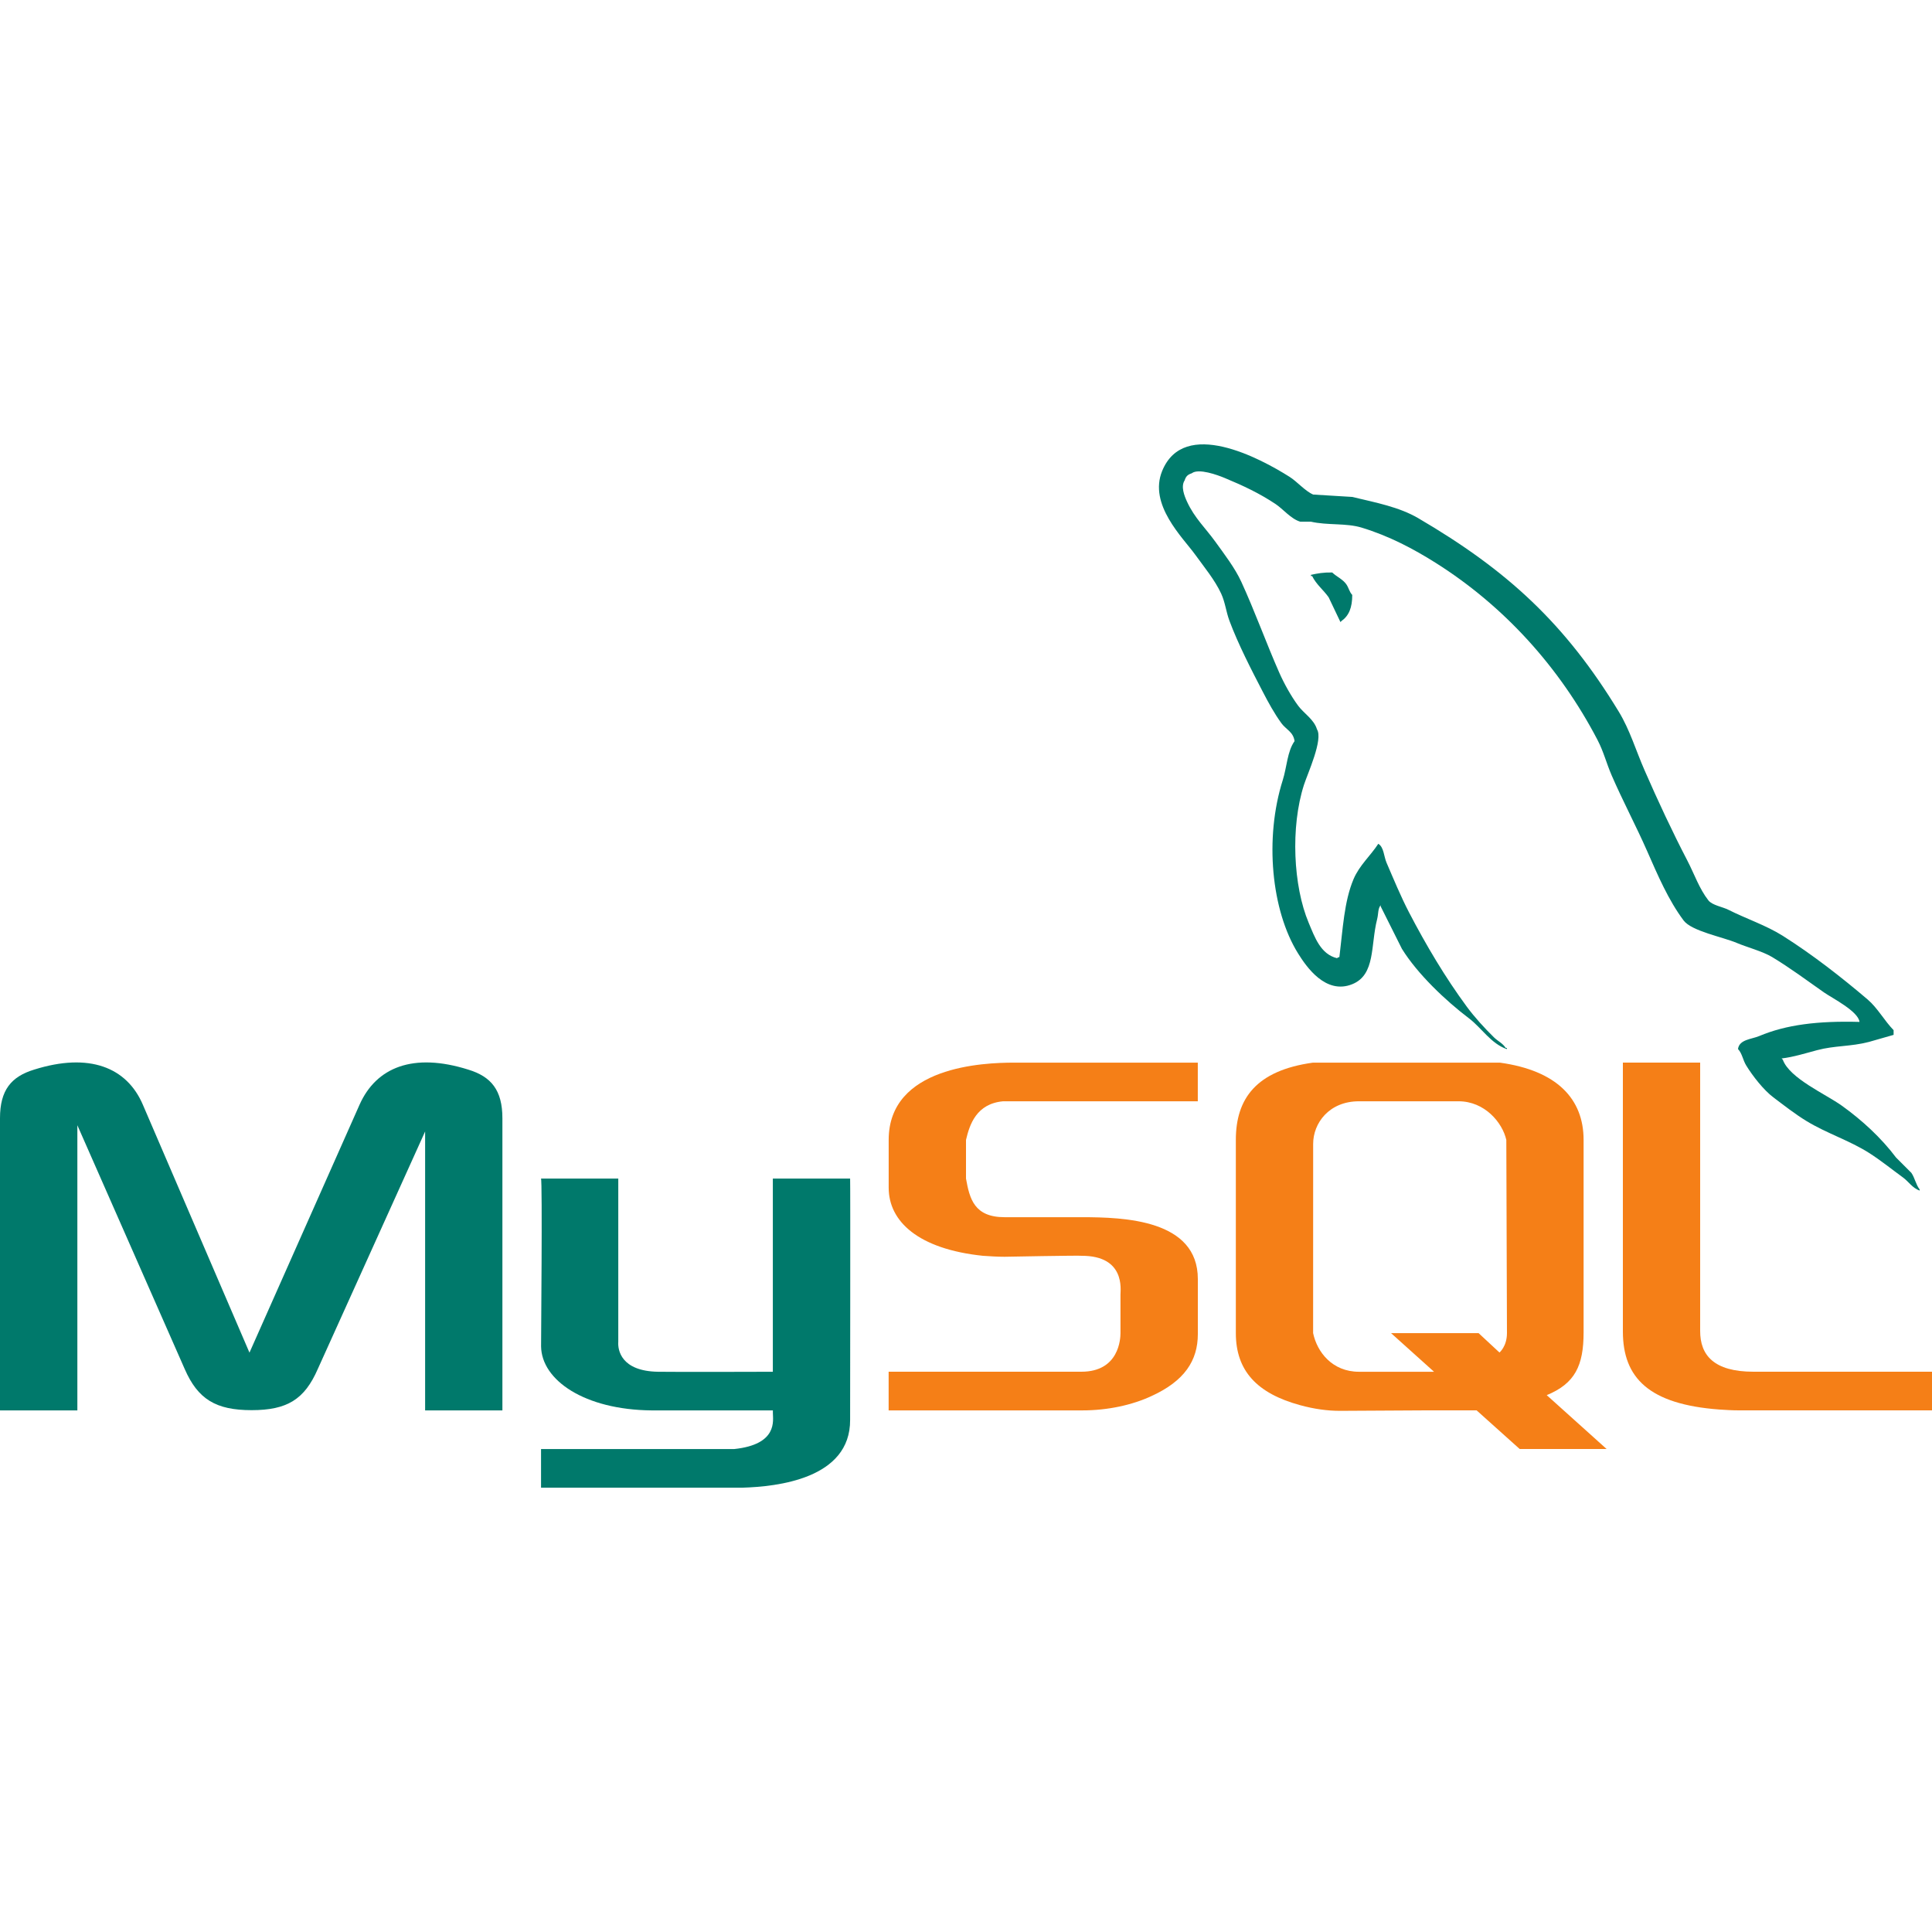
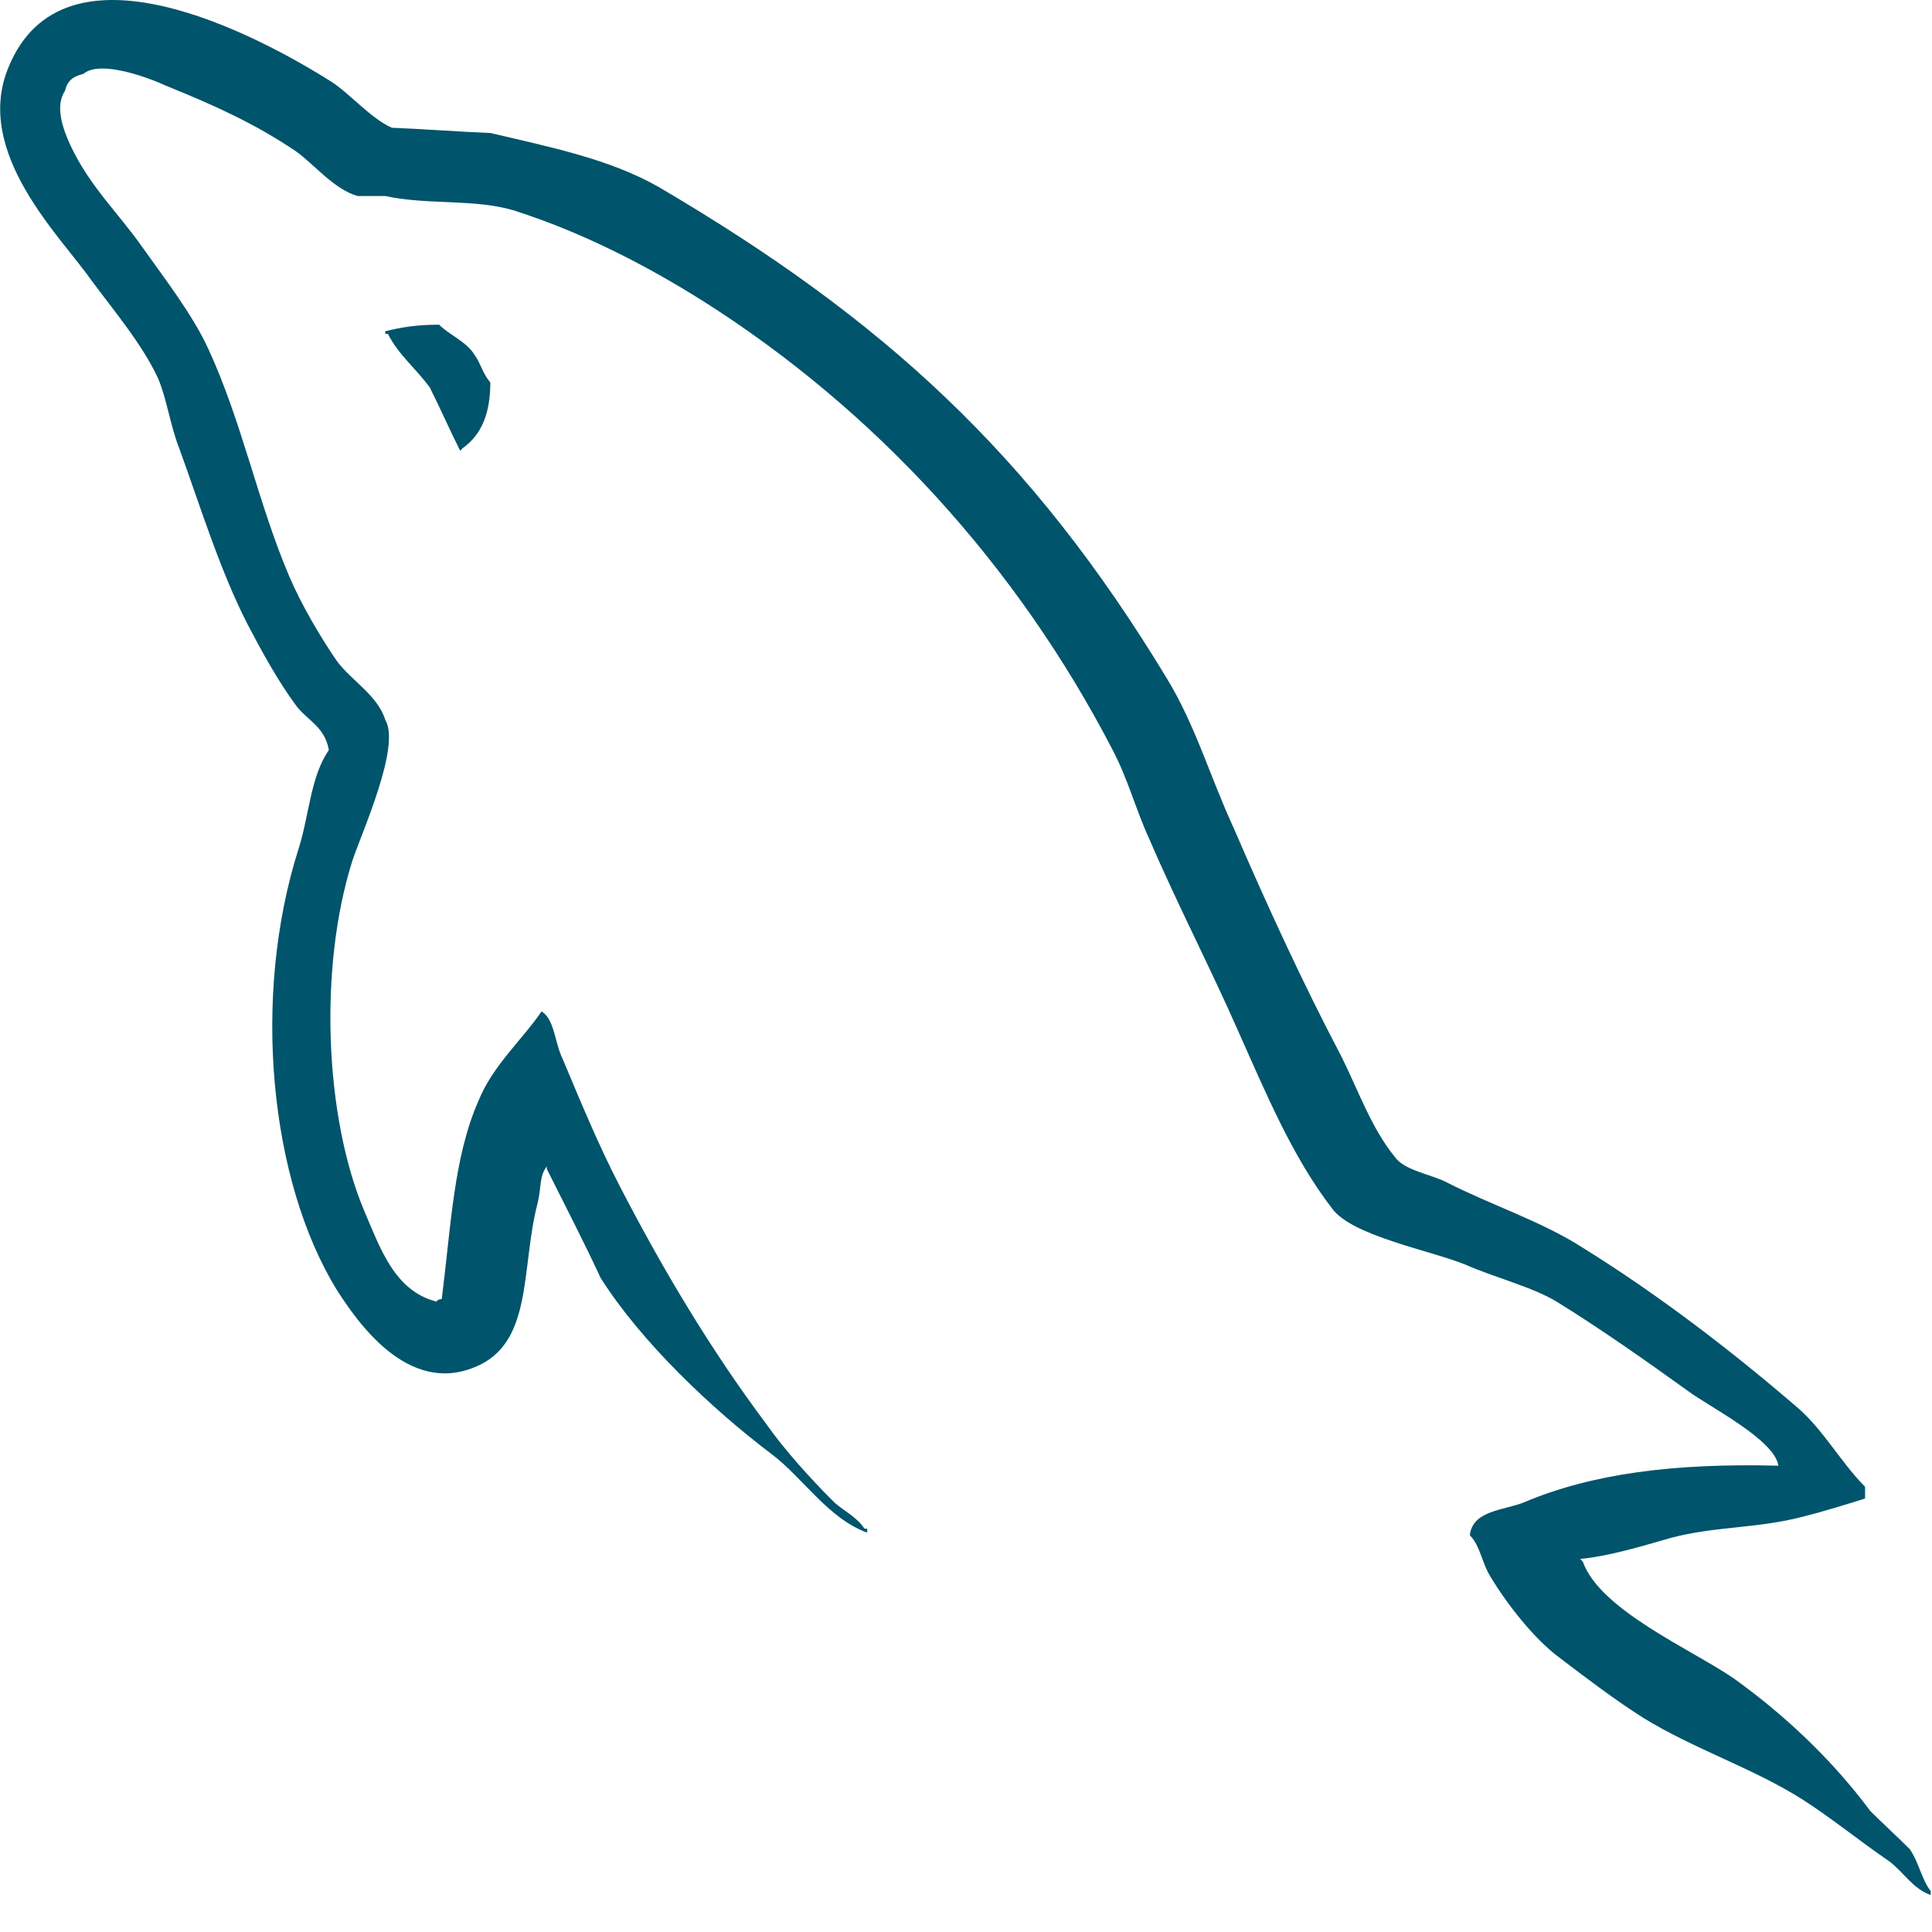
- <svg xmlns="http://www.w3.org/2000/svg" x="0px" y="0px" width="100" height="100" viewBox="0 0 48 48">
-   <path fill="#00796b" d="M0.002,35.041h1.92v-7.085l2.667,6.057c0.329,0.755,0.779,1.022,1.662,1.022 s1.315-0.267,1.644-1.022l2.667-5.902v6.93h1.92v-7.258c0-0.697-0.277-1.035-0.849-1.209c-1.367-0.43-2.285-0.059-2.7,0.872 l-2.735,6.16l-2.649-6.16c-0.398-0.93-1.332-1.302-2.7-0.872C0.277,26.748,0,27.085,0,27.782v7.258H0.002z">
-     </path>
-   <path fill="#00796b" d="M13.441,29.281h1.92v4.055c-0.015,0.2,0.064,0.731,0.99,0.745c0.472,0.008,2.821,0,2.85,0v-4.8h1.92 c0.008,0,0,5.968,0,5.993c0.01,1.472-1.828,1.662-2.673,1.687h-5.006v-0.96c0.01,0,4.787,0.001,4.801,0 c1.088-0.115,0.959-0.714,0.959-0.896v-0.064H16.19c-1.67-0.015-2.735-0.751-2.747-1.59C13.441,33.373,13.479,29.317,13.441,29.281 z">
-     </path>
-   <path fill="#f57f17" d="M22.081,35.041h4.807c0.63,0,1.242-0.132,1.728-0.36c0.81-0.372,1.144-0.875,1.144-1.536v-1.368 c0-1.476-1.83-1.536-2.88-1.536h-1.92c-0.755,0-0.87-0.456-0.96-0.96v-0.96c0.09-0.384,0.258-0.9,0.923-0.96 c0.773,0,4.836,0,4.836,0v-0.96h-4.566c-0.755,0-3.114,0.09-3.114,1.92v1.187c0,0.84,0.738,1.524,2.34,1.692 c0.18,0.012,0.36,0.024,0.539,0.024c0,0,1.866-0.036,1.92-0.024c1.08,0,0.96,0.84,0.96,0.96v0.96c0,0.132-0.03,0.96-0.971,0.96 c-0.072,0-4.789,0-4.789,0V35.041z">
-     </path>
-   <path fill="#f57f17" d="M40.32,33.08c0,1.159,0.655,1.809,2.392,1.939c0.162,0.011,0.325,0.021,0.488,0.021H48v-0.96h-4.435 c-0.991,0-1.325-0.416-1.325-1.011v-6.669h-1.92V33.08z">
-     </path>
-   <path fill="#f57f17" d="M30.704,33.121v-4.8c0-1.02,0.5-1.724,1.916-1.92h0.672h3.447h0.525 c1.416,0.196,2.08,0.899,2.08,1.92v4.782c0,0.827-0.215,1.271-0.916,1.559L39.916,36h-2.16l-1.07-0.96h-1.257l-2.136,0.012 c-0.309,0-0.635-0.043-0.993-0.141C31.226,34.618,30.704,34.054,30.704,33.121z M32.624,33.121c0.098,0.467,0.473,0.96,1.14,0.96 h1.864l-1.068-0.96h2.175l0.519,0.482c0,0,0.186-0.152,0.186-0.482c0-0.33-0.016-4.8-0.016-4.8c-0.098-0.434-0.538-0.96-1.188-0.96 h-2.471c-0.749,0-1.14,0.548-1.14,1.058L32.624,33.121L32.624,33.121z">
-     </path>
-   <path fill="#00796b" d="M46.199,25.389c-1.031-0.028-1.818,0.068-2.491,0.351c-0.191,0.081-0.496,0.083-0.528,0.323 c0.105,0.11,0.121,0.275,0.205,0.41c0.16,0.26,0.432,0.609,0.674,0.791c0.265,0.2,0.538,0.414,0.821,0.587 c0.504,0.307,1.067,0.483,1.553,0.791c0.286,0.181,0.57,0.411,0.85,0.615c0.138,0.102,0.23,0.259,0.41,0.323 c0-0.01,0-0.019,0-0.029c-0.094-0.12-0.119-0.285-0.205-0.411c-0.127-0.127-0.254-0.254-0.381-0.381 c-0.372-0.494-0.846-0.929-1.348-1.289c-0.401-0.288-1.298-0.677-1.466-1.143c-0.01-0.01-0.019-0.019-0.03-0.03 c0.284-0.032,0.617-0.135,0.879-0.205c0.441-0.118,0.834-0.087,1.289-0.205c0.205-0.059,0.41-0.117,0.615-0.176 c0-0.039,0-0.078,0-0.117c-0.23-0.236-0.395-0.548-0.645-0.762c-0.657-0.559-1.373-1.117-2.11-1.583 c-0.409-0.258-0.915-0.426-1.348-0.645c-0.146-0.074-0.402-0.112-0.498-0.234c-0.228-0.29-0.351-0.659-0.527-0.996 c-0.368-0.708-0.73-1.482-1.055-2.227c-0.223-0.508-0.368-1.01-0.645-1.466c-1.331-2.188-2.764-3.509-4.982-4.807 c-0.472-0.276-1.041-0.385-1.642-0.528c-0.323-0.019-0.645-0.039-0.968-0.059c-0.197-0.083-0.401-0.323-0.587-0.44 c-0.735-0.465-2.621-1.475-3.165-0.147c-0.344,0.838,0.514,1.656,0.821,2.081c0.215,0.298,0.491,0.632,0.645,0.968 c0.101,0.22,0.119,0.441,0.205,0.674c0.213,0.574,0.55,1.228,0.826,1.759c0.139,0.269,0.293,0.551,0.469,0.791 c0.108,0.147,0.293,0.212,0.323,0.44c-0.181,0.253-0.191,0.646-0.293,0.968c-0.458,1.445-0.285,3.24,0.381,4.308 c0.204,0.328,0.686,1.032,1.348,0.762c0.579-0.236,0.45-0.967,0.615-1.612c0.037-0.146,0.014-0.253,0.088-0.351 c0,0.01,0,0.019,0,0.03c0.176,0.351,0.351,0.704,0.528,1.055c0.391,0.629,1.084,1.286,1.67,1.73 c0.304,0.23,0.544,0.628,0.938,0.762c0-0.01,0-0.019,0-0.03c-0.01,0-0.019,0-0.03,0c-0.076-0.119-0.196-0.168-0.293-0.264 c-0.229-0.225-0.485-0.504-0.674-0.762c-0.534-0.725-1.006-1.519-1.436-2.345c-0.205-0.395-0.384-0.829-0.557-1.231 c-0.067-0.155-0.066-0.389-0.205-0.469c-0.19,0.294-0.468,0.532-0.615,0.879c-0.234,0.555-0.265,1.233-0.351,1.934 c-0.052,0.018-0.029,0.006-0.059,0.029c-0.408-0.099-0.552-0.518-0.704-0.879c-0.384-0.912-0.455-2.38-0.117-3.429 c0.087-0.272,0.482-1.127,0.323-1.378c-0.076-0.251-0.328-0.396-0.468-0.587c-0.175-0.236-0.348-0.548-0.469-0.821 c-0.314-0.711-0.612-1.538-0.943-2.257c-0.158-0.344-0.425-0.691-0.645-0.996c-0.243-0.338-0.516-0.587-0.704-0.996 c-0.067-0.145-0.158-0.378-0.059-0.528c0.032-0.101,0.076-0.143,0.176-0.176c0.17-0.132,0.643,0.043,0.821,0.117 c0.47,0.195,0.862,0.381,1.26,0.645c0.191,0.127,0.384,0.372,0.615,0.44c0.088,0,0.176,0,0.264,0 c0.413,0.095,0.875,0.03,1.26,0.147c0.682,0.207,1.292,0.529,1.846,0.879c1.69,1.067,3.071,2.585,4.016,4.397 c0.152,0.292,0.218,0.57,0.351,0.879c0.27,0.624,0.611,1.266,0.879,1.876c0.268,0.609,0.53,1.223,0.909,1.73 c0.2,0.266,0.97,0.409,1.319,0.557c0.245,0.104,0.647,0.211,0.879,0.351c0.444,0.268,0.874,0.587,1.289,0.879 C45.528,24.803,46.167,25.124,46.199,25.389z">
-     </path>
-   <path fill="#00796b" d="M33.098,14.223c-0.215-0.004-0.367,0.023-0.528,0.059c0,0.01,0,0.019,0,0.03c0.01,0,0.019,0,0.03,0 c0.103,0.21,0.283,0.347,0.41,0.528c0.098,0.205,0.195,0.41,0.293,0.615c0.01-0.01,0.019-0.019,0.029-0.029 c0.181-0.128,0.265-0.332,0.264-0.645c-0.073-0.077-0.084-0.173-0.147-0.264C33.365,14.394,33.203,14.325,33.098,14.223z">
-     </path>
+ <svg xmlns="http://www.w3.org/2000/svg" x="0px" y="0px" width="100" height="100" viewBox="0 0 256 256">
+   <path d="M235.648,194.212 C221.73,193.865 210.943,195.257 201.896,199.084 C199.286,200.127 195.11,200.128 194.762,203.433 C196.154,204.826 196.328,207.088 197.546,209.001 C199.635,212.48 203.287,217.178 206.593,219.615 C210.246,222.398 213.901,225.181 217.727,227.617 C224.513,231.793 232.169,234.228 238.78,238.404 C242.609,240.838 246.434,243.972 250.262,246.581 C252.176,247.972 253.393,250.235 255.83,251.104 L255.83,250.583 C254.611,249.016 254.263,246.755 253.046,245.015 C251.308,243.275 249.567,241.709 247.827,239.969 C242.781,233.185 236.518,227.269 229.733,222.398 C224.166,218.57 211.986,213.351 209.725,206.913 C209.725,206.913 209.55,206.74 209.377,206.566 C213.204,206.218 217.727,204.826 221.382,203.782 C227.297,202.215 232.69,202.564 238.78,200.998 C241.563,200.302 244.347,199.432 247.131,198.562 L247.131,196.997 C244,193.865 241.738,189.69 238.432,186.732 C229.559,179.075 219.815,171.595 209.725,165.332 C204.331,161.853 197.371,159.59 191.63,156.633 C189.544,155.588 186.063,155.067 184.846,153.327 C181.713,149.5 179.973,144.455 177.712,139.931 C172.668,130.361 167.795,119.749 163.445,109.659 C160.315,102.873 158.401,96.087 154.573,89.825 C136.653,60.248 117.167,42.328 87.242,24.755 C80.805,21.102 73.15,19.536 64.973,17.623 C60.625,17.448 56.274,17.101 51.925,16.926 C49.141,15.708 46.357,12.403 43.921,10.837 C34.006,4.573 8.429,-8.996 1.122,8.924 C-3.576,20.232 8.081,31.366 12.083,37.109 C15.042,41.11 18.868,45.633 20.956,50.157 C22.174,53.113 22.521,56.247 23.739,59.378 C26.524,67.031 29.132,75.558 32.787,82.692 C34.701,86.345 36.788,90.173 39.224,93.478 C40.616,95.391 43.051,96.262 43.574,99.393 C41.139,102.873 40.964,108.092 39.571,112.442 C33.308,132.101 35.745,156.459 44.617,170.899 C47.4,175.247 54.012,184.818 62.885,181.164 C70.714,178.033 68.974,168.116 71.236,159.417 C71.759,157.328 71.411,155.937 72.454,154.545 C72.455,154.719 72.454,154.894 72.454,154.894 C74.89,159.765 77.325,164.463 79.587,169.334 C84.981,177.858 94.375,186.732 102.204,192.648 C106.381,195.778 109.686,201.172 114.906,203.086 L114.906,202.563 L114.557,202.563 C113.513,200.997 111.948,200.302 110.556,199.084 C107.425,195.952 103.944,192.125 101.509,188.645 C94.203,178.901 87.764,168.116 82.023,156.98 C79.24,151.588 76.803,145.672 74.542,140.279 C73.497,138.19 73.497,135.059 71.758,134.016 C69.148,137.843 65.321,141.149 63.407,145.846 C60.103,153.327 59.754,162.548 58.536,172.117 C57.84,172.292 58.187,172.117 57.839,172.465 C52.273,171.072 50.358,165.332 48.27,160.46 C43.051,148.108 42.181,128.274 46.705,114.008 C47.923,110.354 53.143,98.872 51.055,95.392 C50.011,92.086 46.53,90.173 44.617,87.563 C42.356,84.257 39.919,80.082 38.354,76.428 C34.178,66.685 32.09,55.898 27.567,46.155 C25.479,41.631 21.826,36.934 18.868,32.759 C15.563,28.062 11.909,24.755 9.299,19.188 C8.43,17.275 7.211,14.143 8.603,12.055 C8.951,10.663 9.646,10.142 11.039,9.794 C13.301,7.879 19.738,10.315 22,11.359 C28.437,13.967 33.83,16.405 39.224,20.058 C41.659,21.798 44.269,25.104 47.4,25.974 L51.054,25.974 C56.622,27.191 62.885,26.322 68.104,27.887 C77.326,30.844 85.676,35.194 93.158,39.892 C115.95,54.332 134.739,74.863 147.44,99.393 C149.528,103.394 150.397,107.049 152.311,111.224 C155.966,119.749 160.489,128.448 164.142,136.799 C167.795,144.975 171.274,153.327 176.494,160.113 C179.105,163.765 189.542,165.68 194.24,167.594 C197.72,169.159 203.114,170.552 206.245,172.465 C212.16,176.117 218.076,180.294 223.643,184.296 C226.427,186.383 235.125,190.733 235.648,194.212 L235.648,194.212 L235.648,194.212 Z" fill="#00546B" />
+   <path d="M58.186,43.022 C55.229,43.022 53.142,43.372 51.054,43.893 C51.054,43.892 51.054,44.068 51.054,44.241 L51.402,44.241 C52.795,47.025 55.229,48.939 56.968,51.374 C58.361,54.157 59.578,56.942 60.971,59.726 C61.144,59.551 61.318,59.378 61.318,59.378 C63.755,57.637 64.972,54.854 64.972,50.679 C63.928,49.461 63.754,48.243 62.884,47.025 C61.841,45.284 59.578,44.415 58.186,43.022 L58.186,43.022 L58.186,43.022 Z" fill="#00546B" />
</svg>
